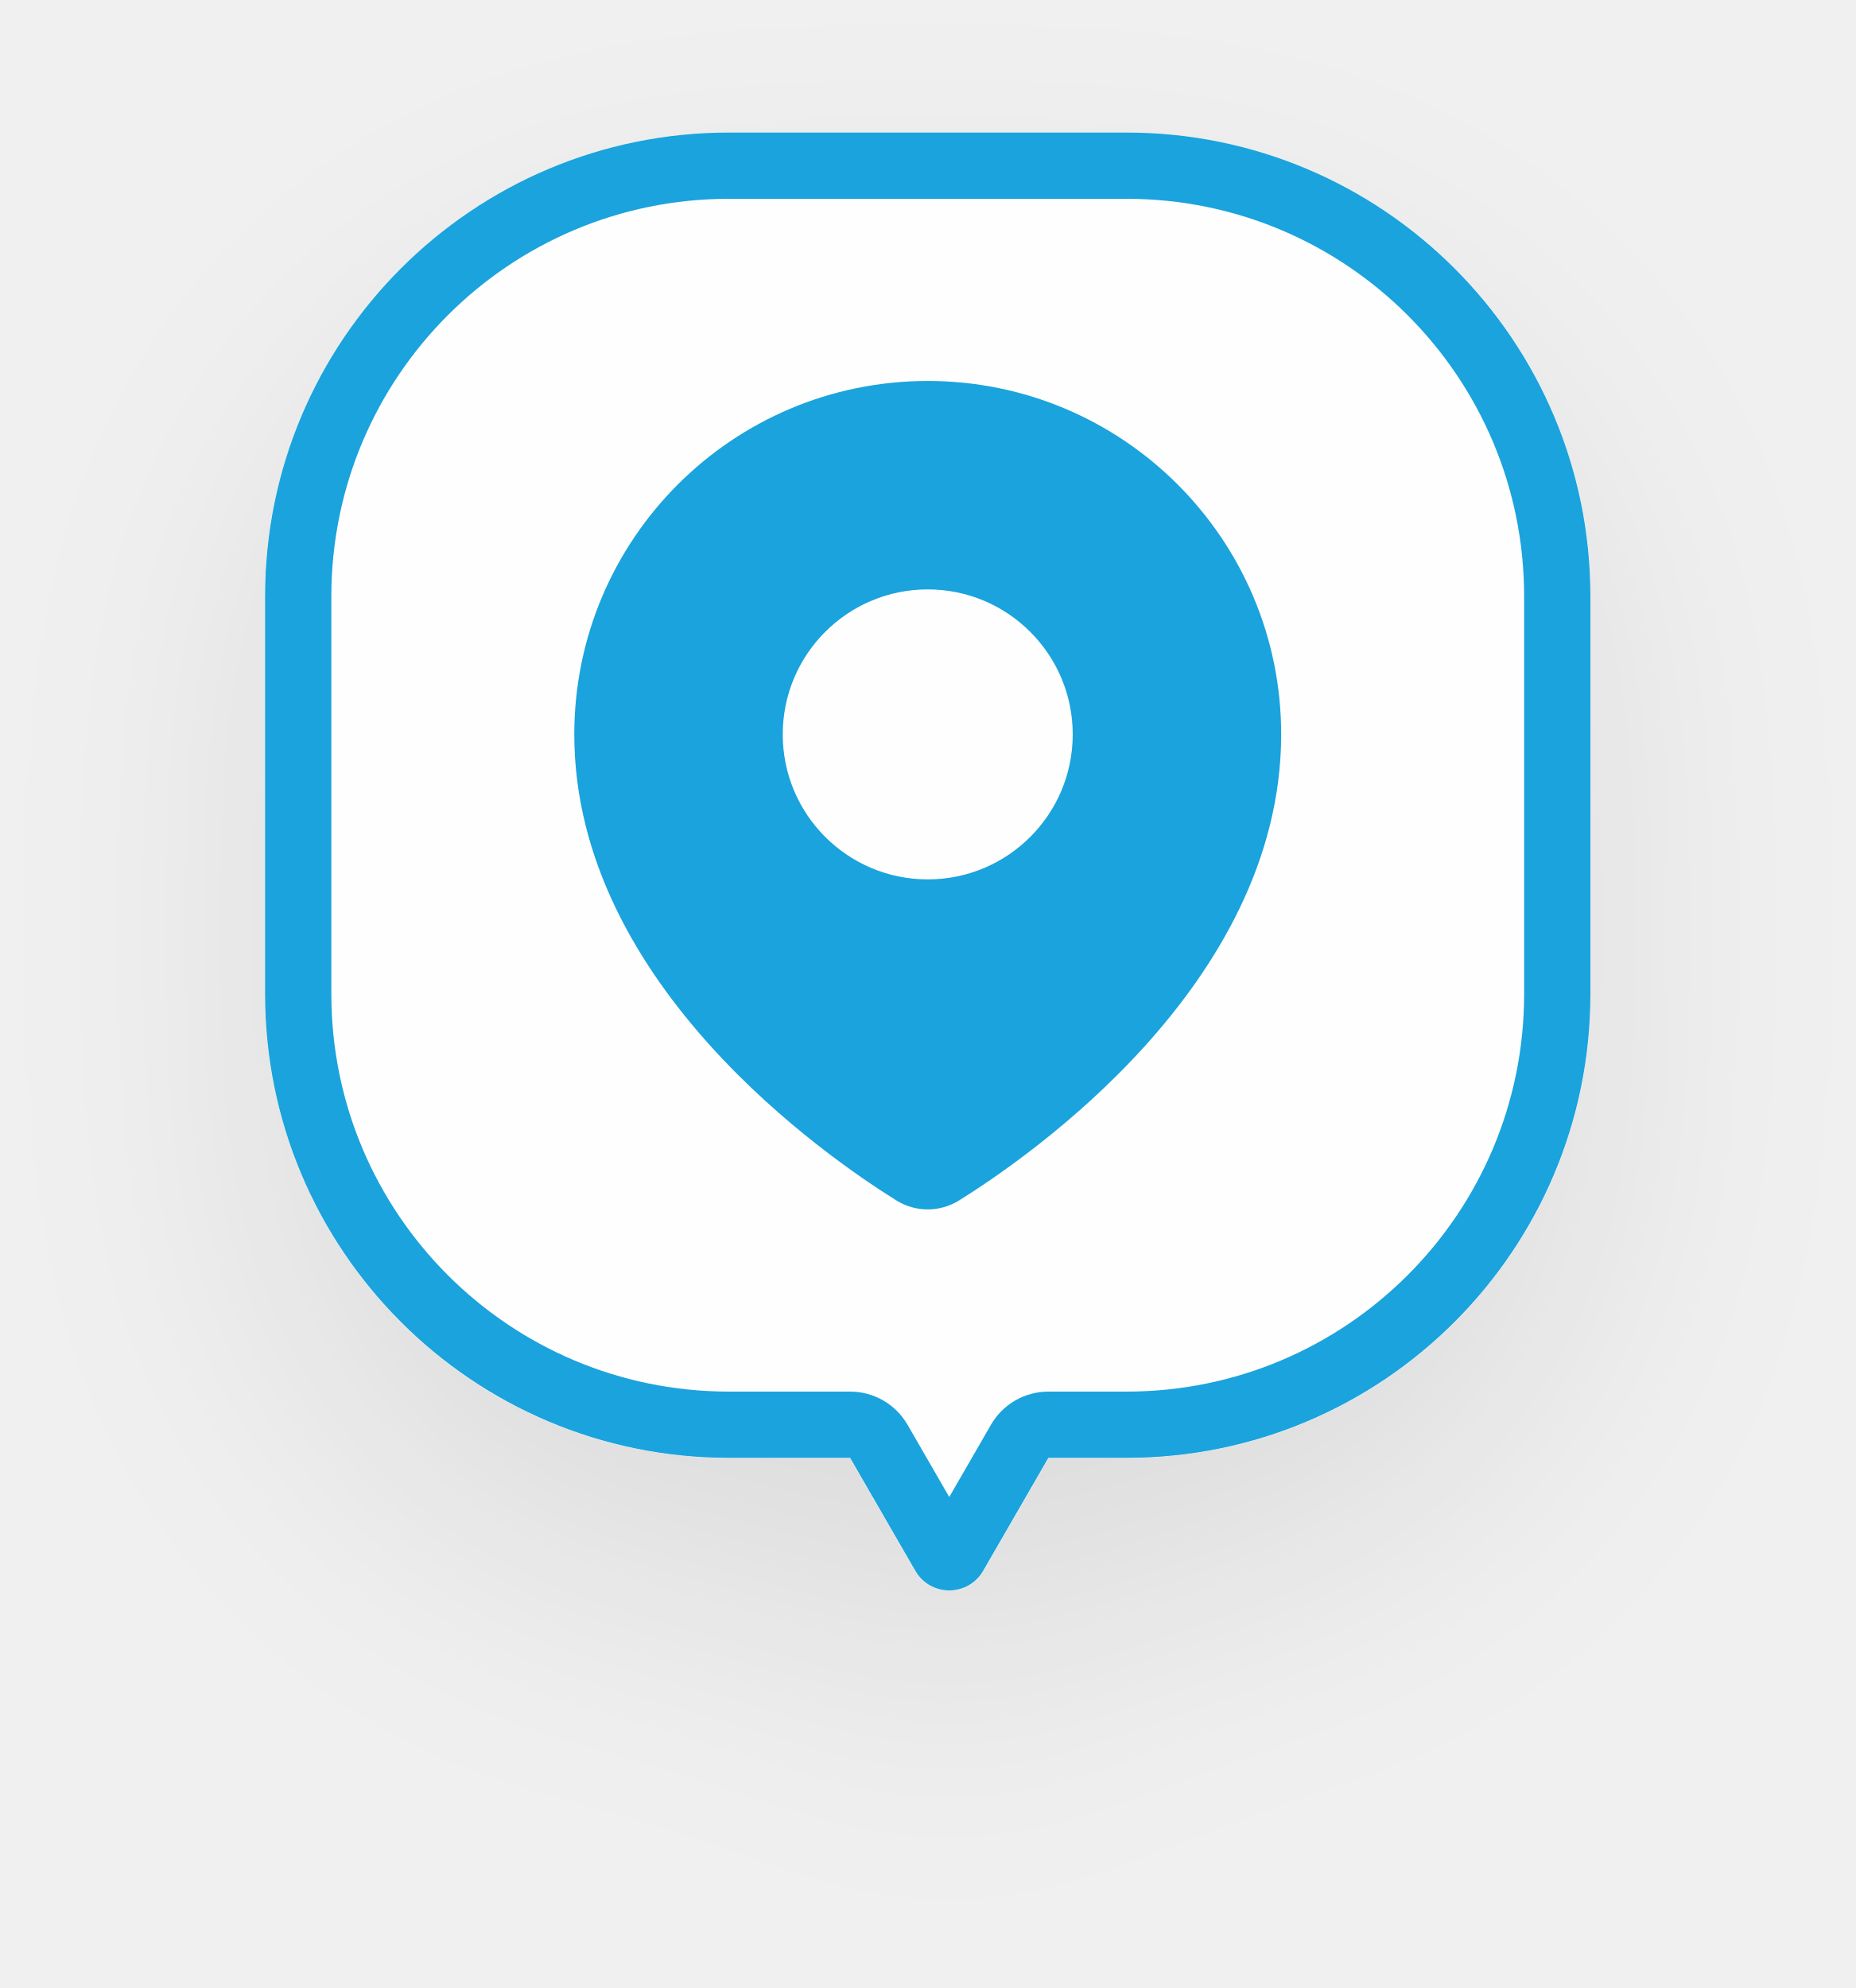
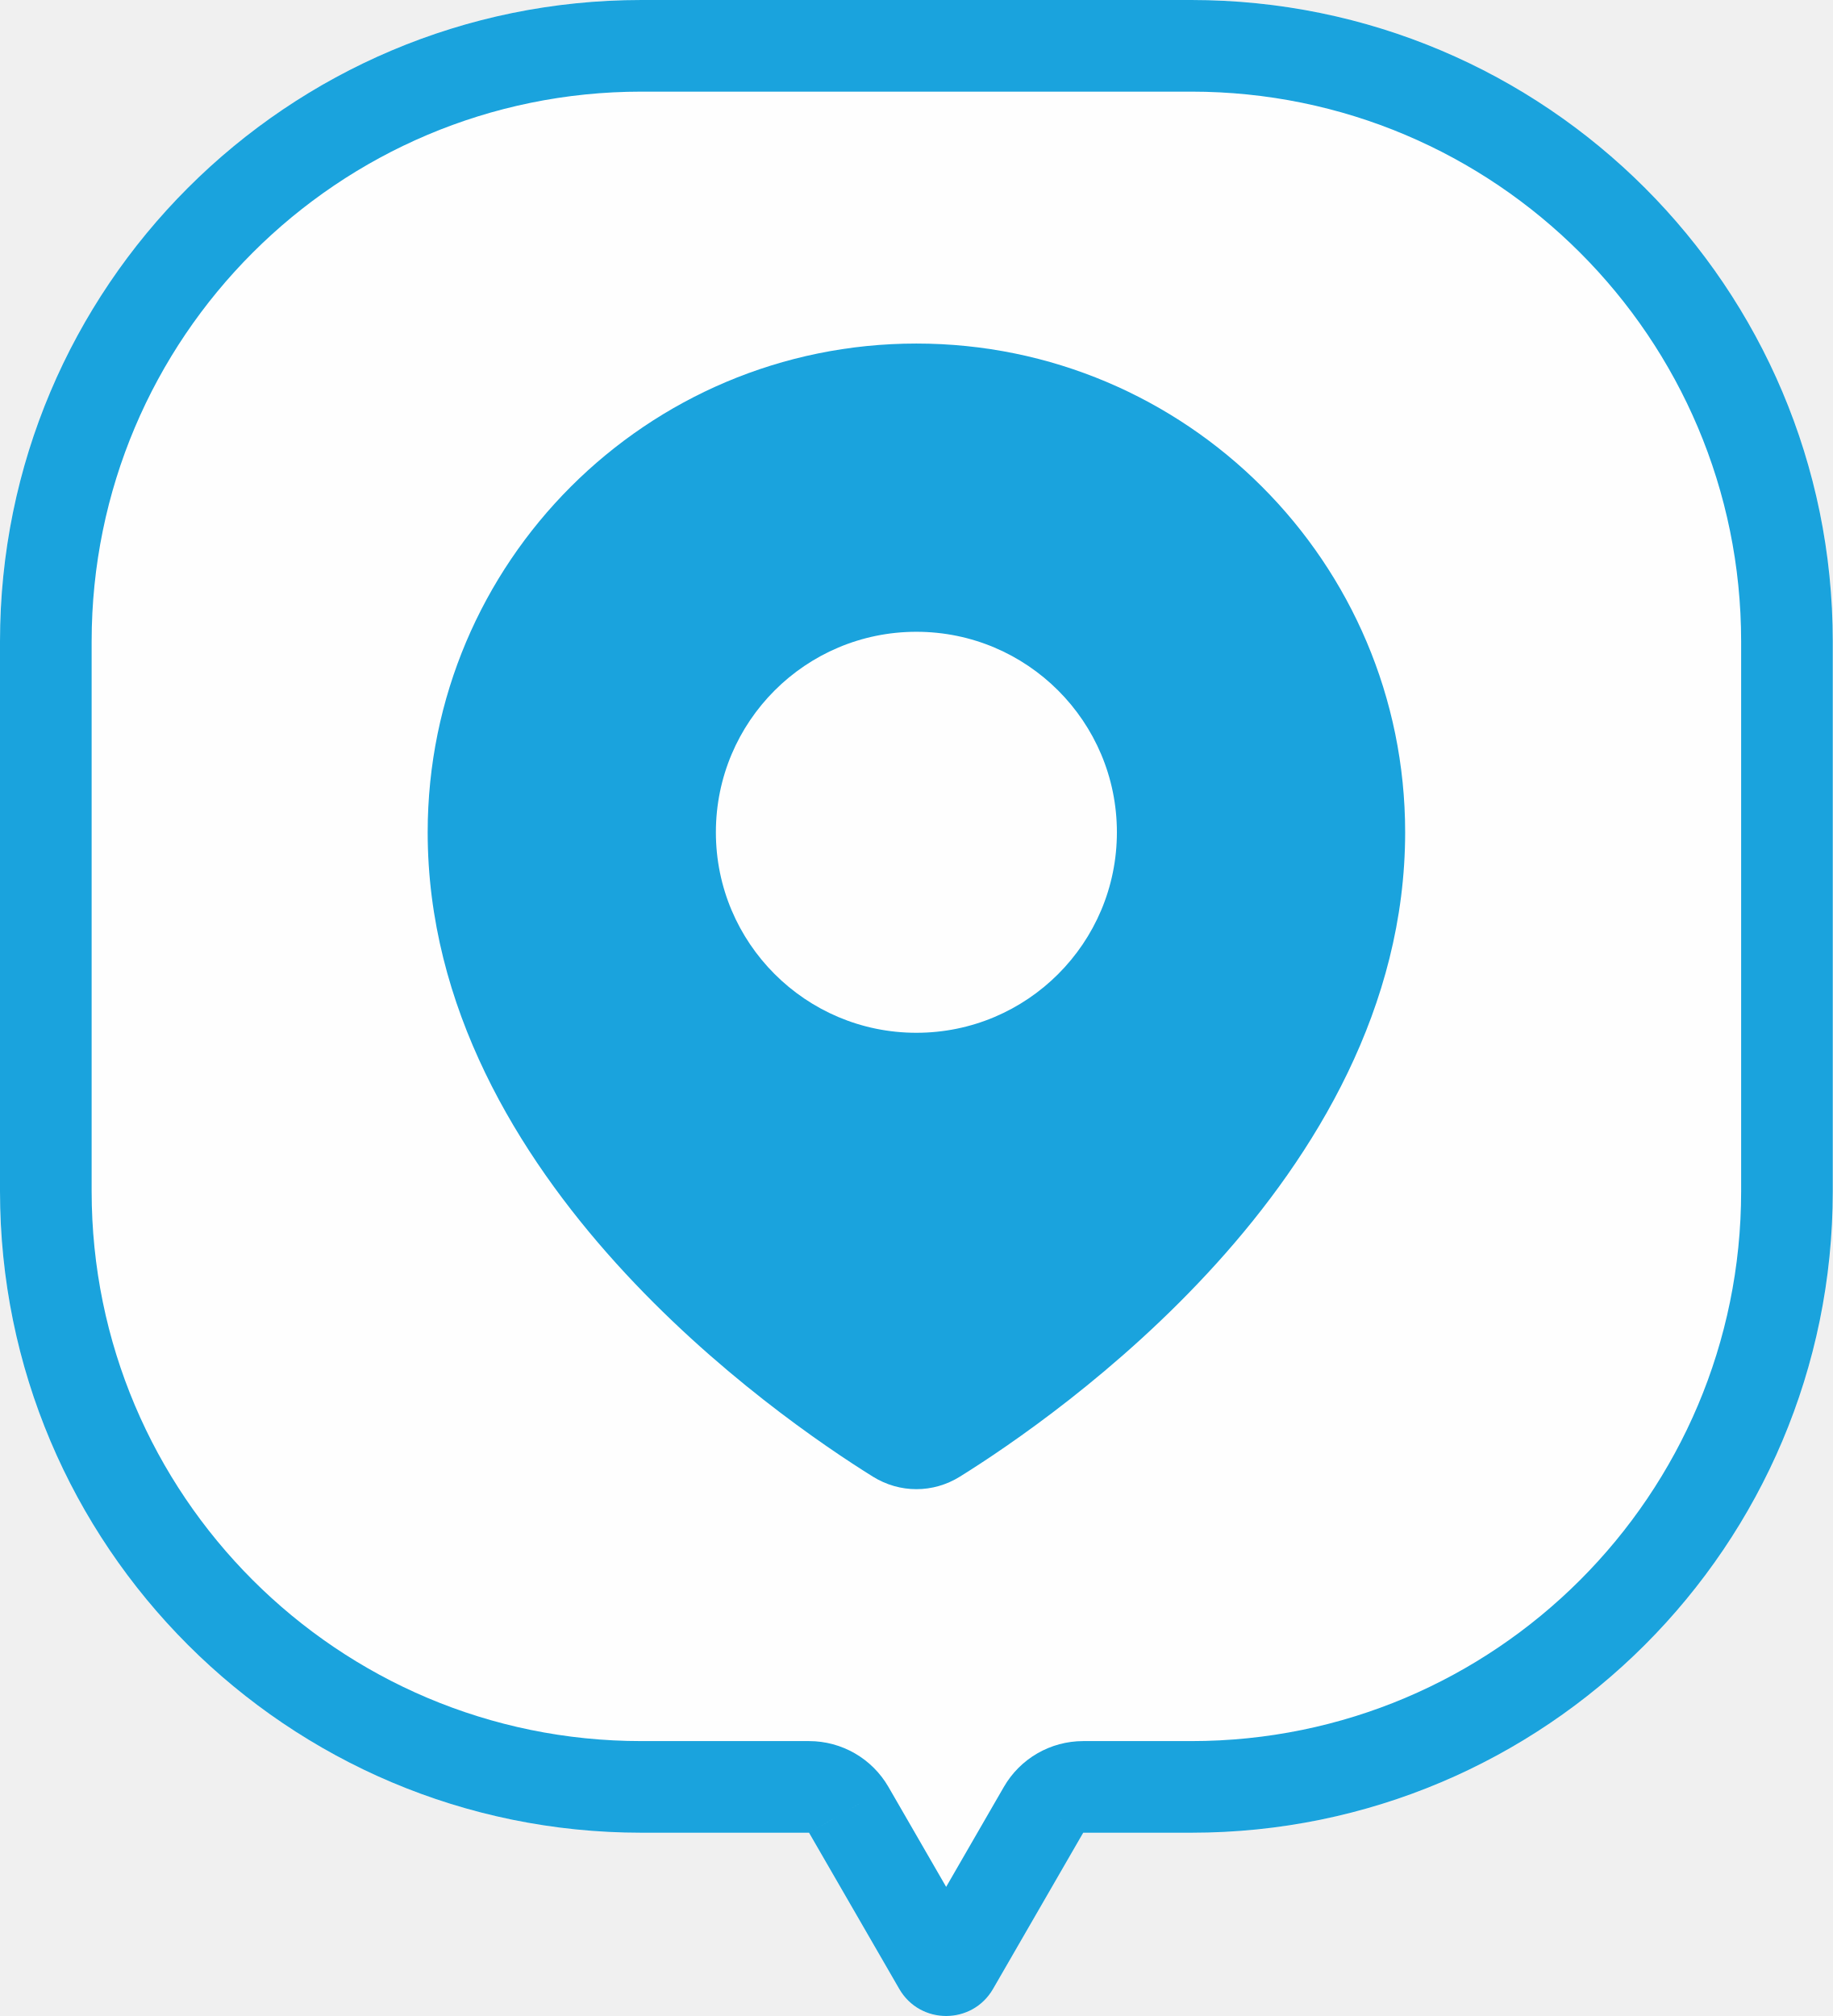
- <svg xmlns="http://www.w3.org/2000/svg" width="56" height="60" viewBox="0 0 56 60" fill="none">
-   <g filter="url(#filter0_d_10766_35897)">
-     <mask id="path-1-inside-1_10766_35897" fill="white">
-       <path fill-rule="evenodd" clip-rule="evenodd" d="M22 4C14.268 4 8 10.268 8 18V30C8 37.732 14.268 44 22 44H25.657L27.626 47.409C28.081 48.197 29.218 48.197 29.673 47.409L31.641 44H34C41.732 44 48 37.732 48 30V18C48 10.268 41.732 4 34 4H22Z" />
-     </mask>
-     <path fill-rule="evenodd" clip-rule="evenodd" d="M22 4C14.268 4 8 10.268 8 18V30C8 37.732 14.268 44 22 44H25.657L27.626 47.409C28.081 48.197 29.218 48.197 29.673 47.409L31.641 44H34C41.732 44 48 37.732 48 30V18C48 10.268 41.732 4 34 4H22Z" fill="white" fill-opacity="0.9" />
-     <path d="M25.657 44L27.39 43C27.032 42.381 26.372 42 25.657 42V44ZM27.626 47.409L29.358 46.409H29.358L27.626 47.409ZM29.673 47.409L27.941 46.409H27.941L29.673 47.409ZM31.641 44V42C30.926 42 30.266 42.381 29.909 43L31.641 44ZM10 18C10 11.373 15.373 6 22 6V2C13.163 2 6 9.163 6 18H10ZM10 30V18H6V30H10ZM22 42C15.373 42 10 36.627 10 30H6C6 38.837 13.163 46 22 46V42ZM25.657 42H22V46H25.657V42ZM29.358 46.409L27.39 43L23.925 45L25.894 48.409L29.358 46.409ZM27.941 46.409C28.256 45.864 29.043 45.864 29.358 46.409L25.894 48.409C27.118 50.53 30.18 50.53 31.405 48.409L27.941 46.409ZM29.909 43L27.941 46.409L31.405 48.409L33.373 45L29.909 43ZM34 42H31.641V46H34V42ZM46 30C46 36.627 40.627 42 34 42V46C42.837 46 50 38.837 50 30H46ZM46 18V30H50V18H46ZM34 6C40.627 6 46 11.373 46 18H50C50 9.163 42.837 2 34 2V6ZM22 6H34V2H22V6Z" fill="#1AA3DD" mask="url(#path-1-inside-1_10766_35897)" />
-     <path fill-rule="evenodd" clip-rule="evenodd" d="M17.333 22.165C17.333 16.274 22.109 11.498 28 11.498C33.891 11.498 38.667 16.274 38.667 22.165C38.667 25.987 36.694 29.202 34.55 31.575C32.399 33.955 29.995 35.577 28.95 36.228C28.363 36.593 27.636 36.593 27.05 36.228C26.005 35.577 23.601 33.955 21.45 31.575C19.305 29.202 17.333 25.987 17.333 22.165ZM28 26.541C30.417 26.541 32.376 24.582 32.376 22.165C32.376 19.748 30.417 17.789 28 17.789C25.583 17.789 23.624 19.748 23.624 22.165C23.624 24.581 25.583 26.541 28 26.541Z" fill="#1AA3DD" />
-   </g>
-   <defs>
-     <filter id="filter0_d_10766_35897" x="0" y="0" width="56" height="60" filterUnits="userSpaceOnUse" color-interpolation-filters="sRGB">
-       <feFlood flood-opacity="0" result="BackgroundImageFix" />
-       <feColorMatrix in="SourceAlpha" type="matrix" values="0 0 0 0 0 0 0 0 0 0 0 0 0 0 0 0 0 0 127 0" result="hardAlpha" />
-       <feOffset dy="4" />
-       <feGaussianBlur stdDeviation="4" />
-       <feComposite in2="hardAlpha" operator="out" />
-       <feColorMatrix type="matrix" values="0 0 0 0 0 0 0 0 0 0 0 0 0 0 0 0 0 0 0.08 0" />
-       <feBlend mode="normal" in2="BackgroundImageFix" result="effect1_dropShadow_10766_35897" />
-       <feBlend mode="normal" in="SourceGraphic" in2="effect1_dropShadow_10766_35897" result="shape" />
-     </filter>
-   </defs>
+ <svg xmlns="http://www.w3.org/2000/svg" width="40" height="44" viewBox="0 0 40 44" fill="none">
+   <mask id="path-1-inside-1_13852_25964" fill="white">
+     <path fill-rule="evenodd" clip-rule="evenodd" d="M14 0C6.268 0 0 6.268 0 14V26C0 33.732 6.268 40 14 40H17.657L19.626 43.409C20.081 44.197 21.218 44.197 21.673 43.409L23.641 40H26C33.732 40 40 33.732 40 26V14C40 6.268 33.732 0 26 0H14Z" />
+   </mask>
+   <path fill-rule="evenodd" clip-rule="evenodd" d="M14 0C6.268 0 0 6.268 0 14V26C0 33.732 6.268 40 14 40H17.657L19.626 43.409C20.081 44.197 21.218 44.197 21.673 43.409L23.641 40H26C33.732 40 40 33.732 40 26V14C40 6.268 33.732 0 26 0H14Z" fill="white" fill-opacity="0.9" />
+   <path d="M17.657 40L19.39 39C19.032 38.381 18.372 38 17.657 38V40ZM19.626 43.409L21.358 42.409L21.358 42.409L19.626 43.409ZM21.673 43.409L19.941 42.409L19.941 42.409L21.673 43.409ZM23.641 40V38C22.926 38 22.266 38.381 21.909 39L23.641 40ZM2 14C2 7.373 7.373 2 14 2V-2C5.163 -2 -2 5.163 -2 14H2ZM2 26V14H-2V26H2ZM14 38C7.373 38 2 32.627 2 26H-2C-2 34.837 5.163 42 14 42V38ZM17.657 38H14V42H17.657V38ZM21.358 42.409L19.39 39L15.925 41L17.894 44.409L21.358 42.409ZM19.941 42.409C20.256 41.864 21.043 41.864 21.358 42.409L17.894 44.409C19.118 46.53 22.18 46.53 23.405 44.409L19.941 42.409ZM21.909 39L19.941 42.409L23.405 44.409L25.373 41L21.909 39ZM26 38H23.641V42H26V38ZM38 26C38 32.627 32.627 38 26 38V42C34.837 42 42 34.837 42 26H38ZM38 14V26H42V14H38ZM26 2C32.627 2 38 7.373 38 14H42C42 5.163 34.837 -2 26 -2V2ZM14 2H26V-2H14V2Z" fill="#1AA3DD" mask="url(#path-1-inside-1_13852_25964)" />
+   <path fill-rule="evenodd" clip-rule="evenodd" d="M9.334 18.165C9.334 12.274 14.109 7.498 20 7.498C25.891 7.498 30.667 12.274 30.667 18.165C30.667 21.987 28.695 25.202 26.55 27.575C24.399 29.955 21.995 31.577 20.95 32.228C20.364 32.593 19.637 32.593 19.05 32.228C18.005 31.577 15.601 29.955 13.45 27.575C11.306 25.202 9.334 21.987 9.334 18.165ZM20 22.541C22.417 22.541 24.376 20.582 24.376 18.165C24.376 15.748 22.417 13.789 20 13.789C17.583 13.789 15.624 15.748 15.624 18.165C15.624 20.581 17.583 22.541 20 22.541Z" fill="#1AA3DD" />
</svg>
